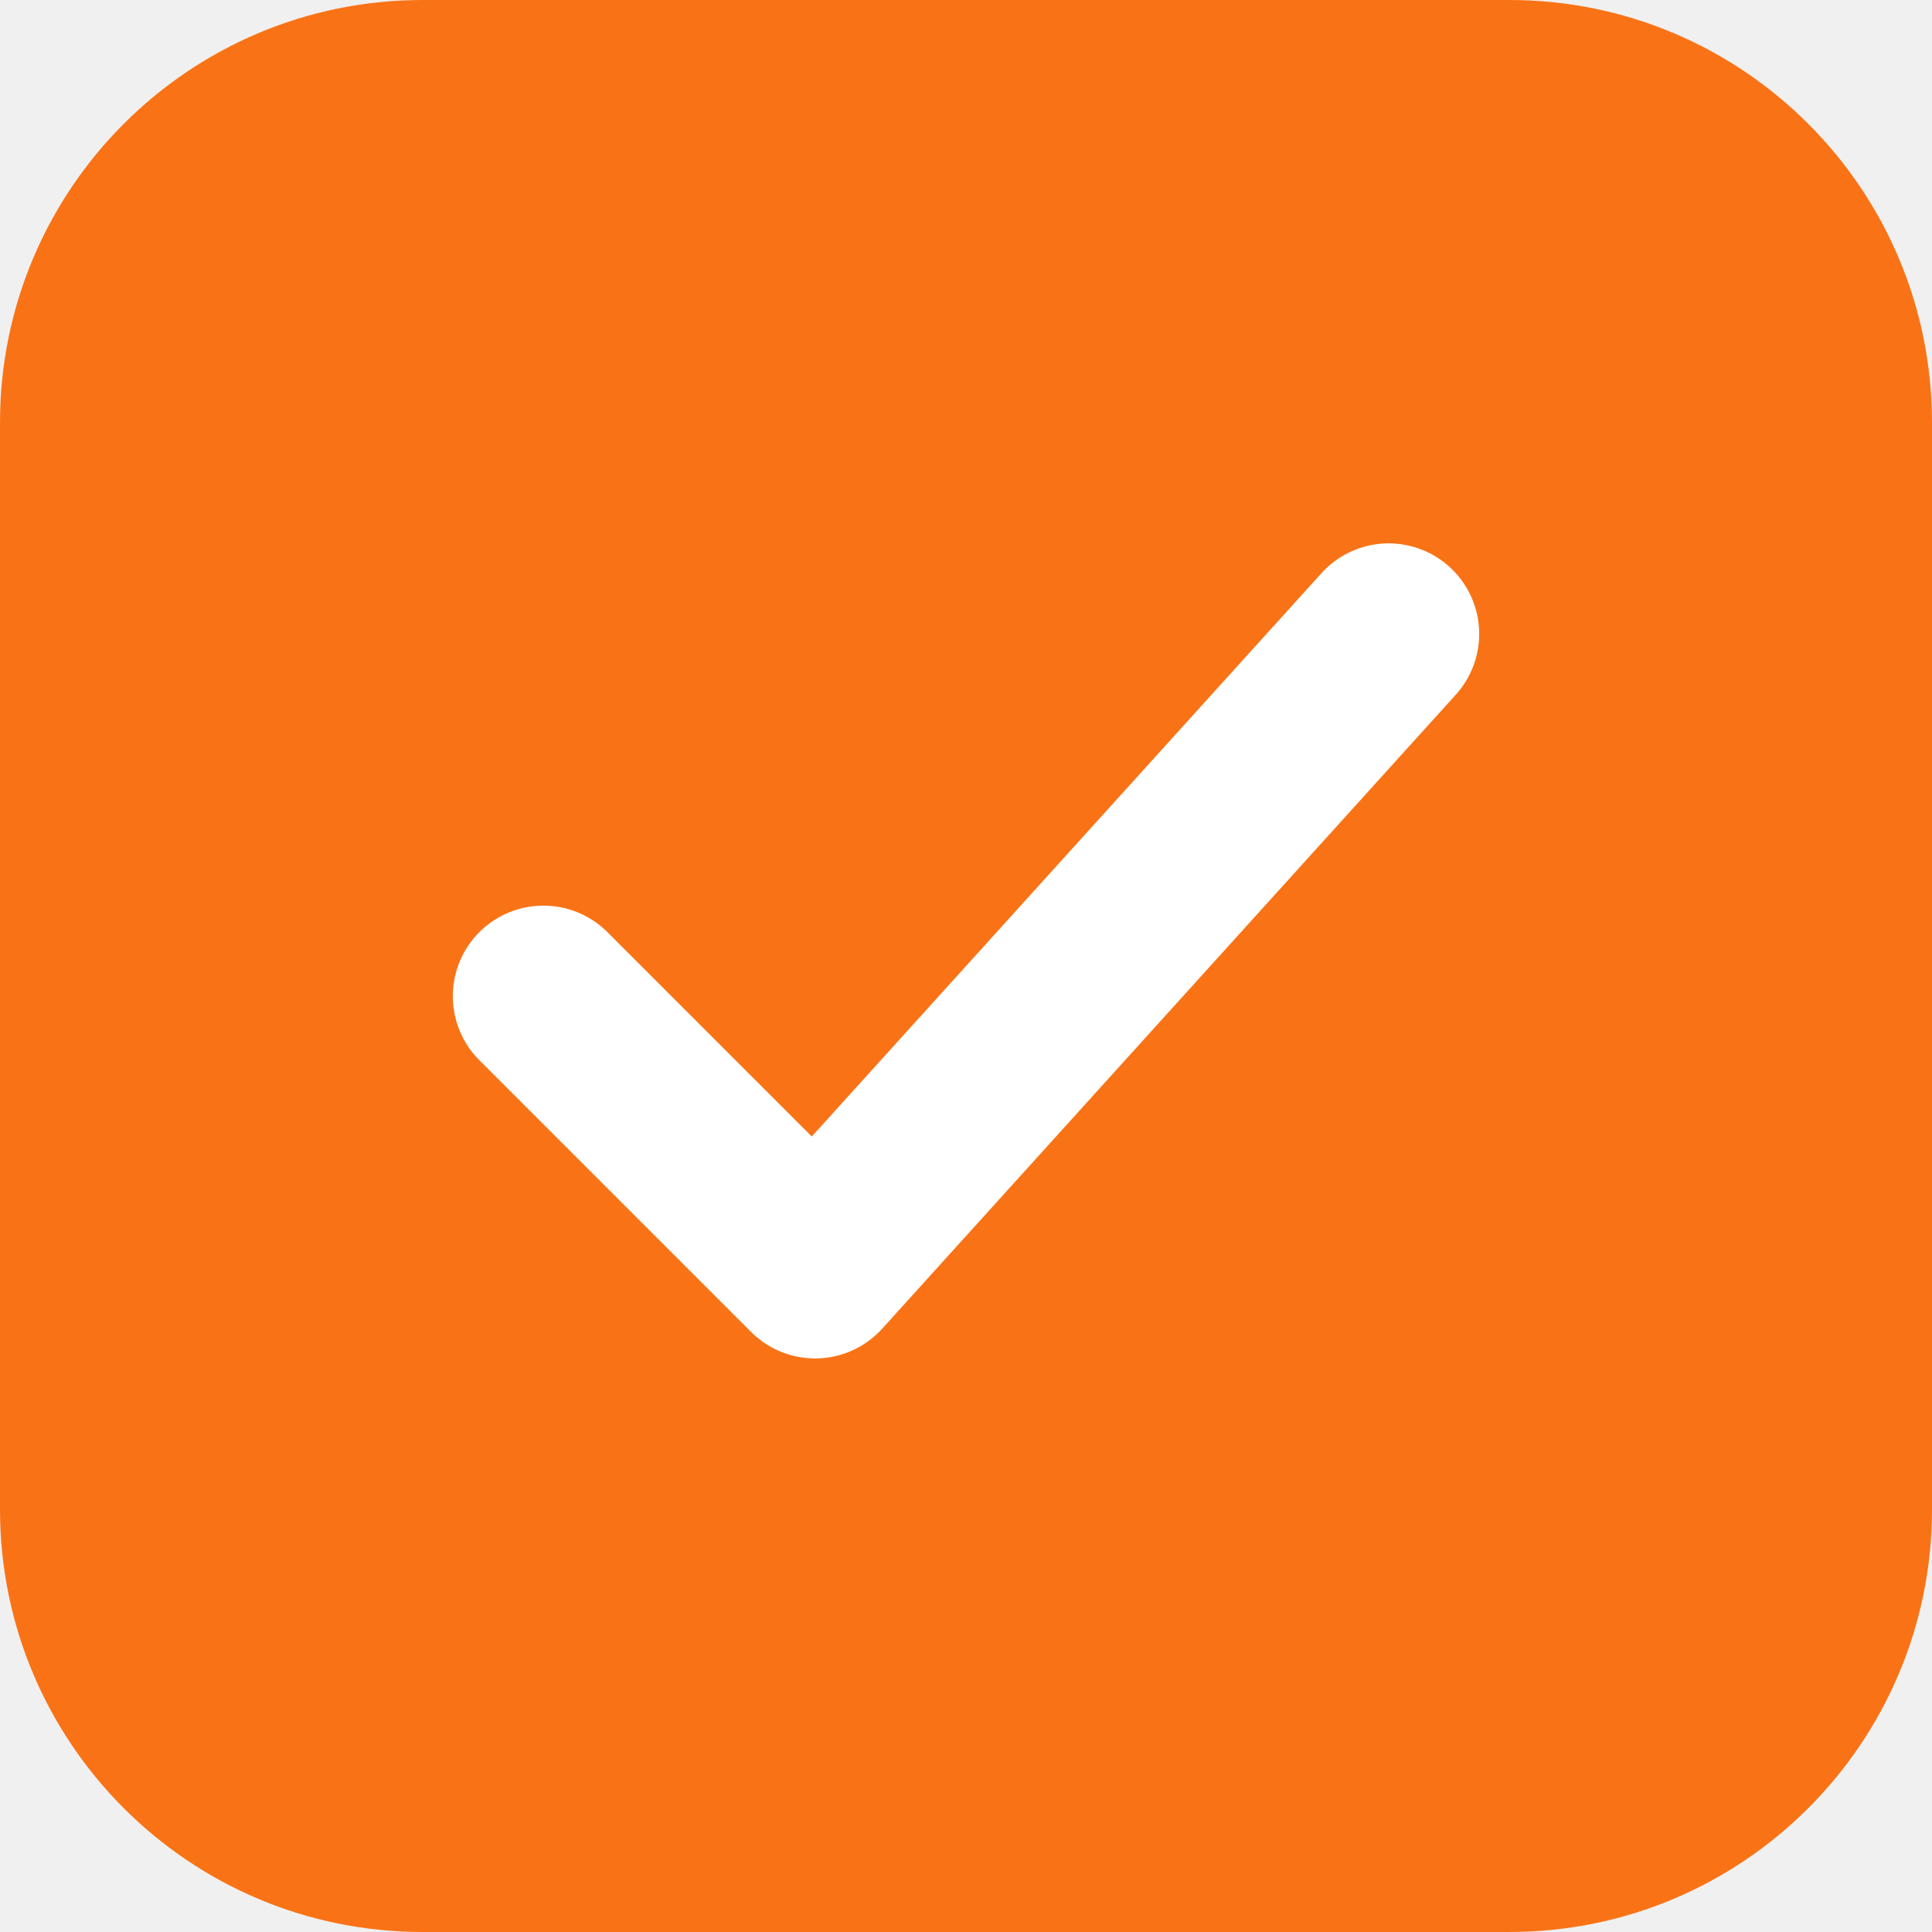
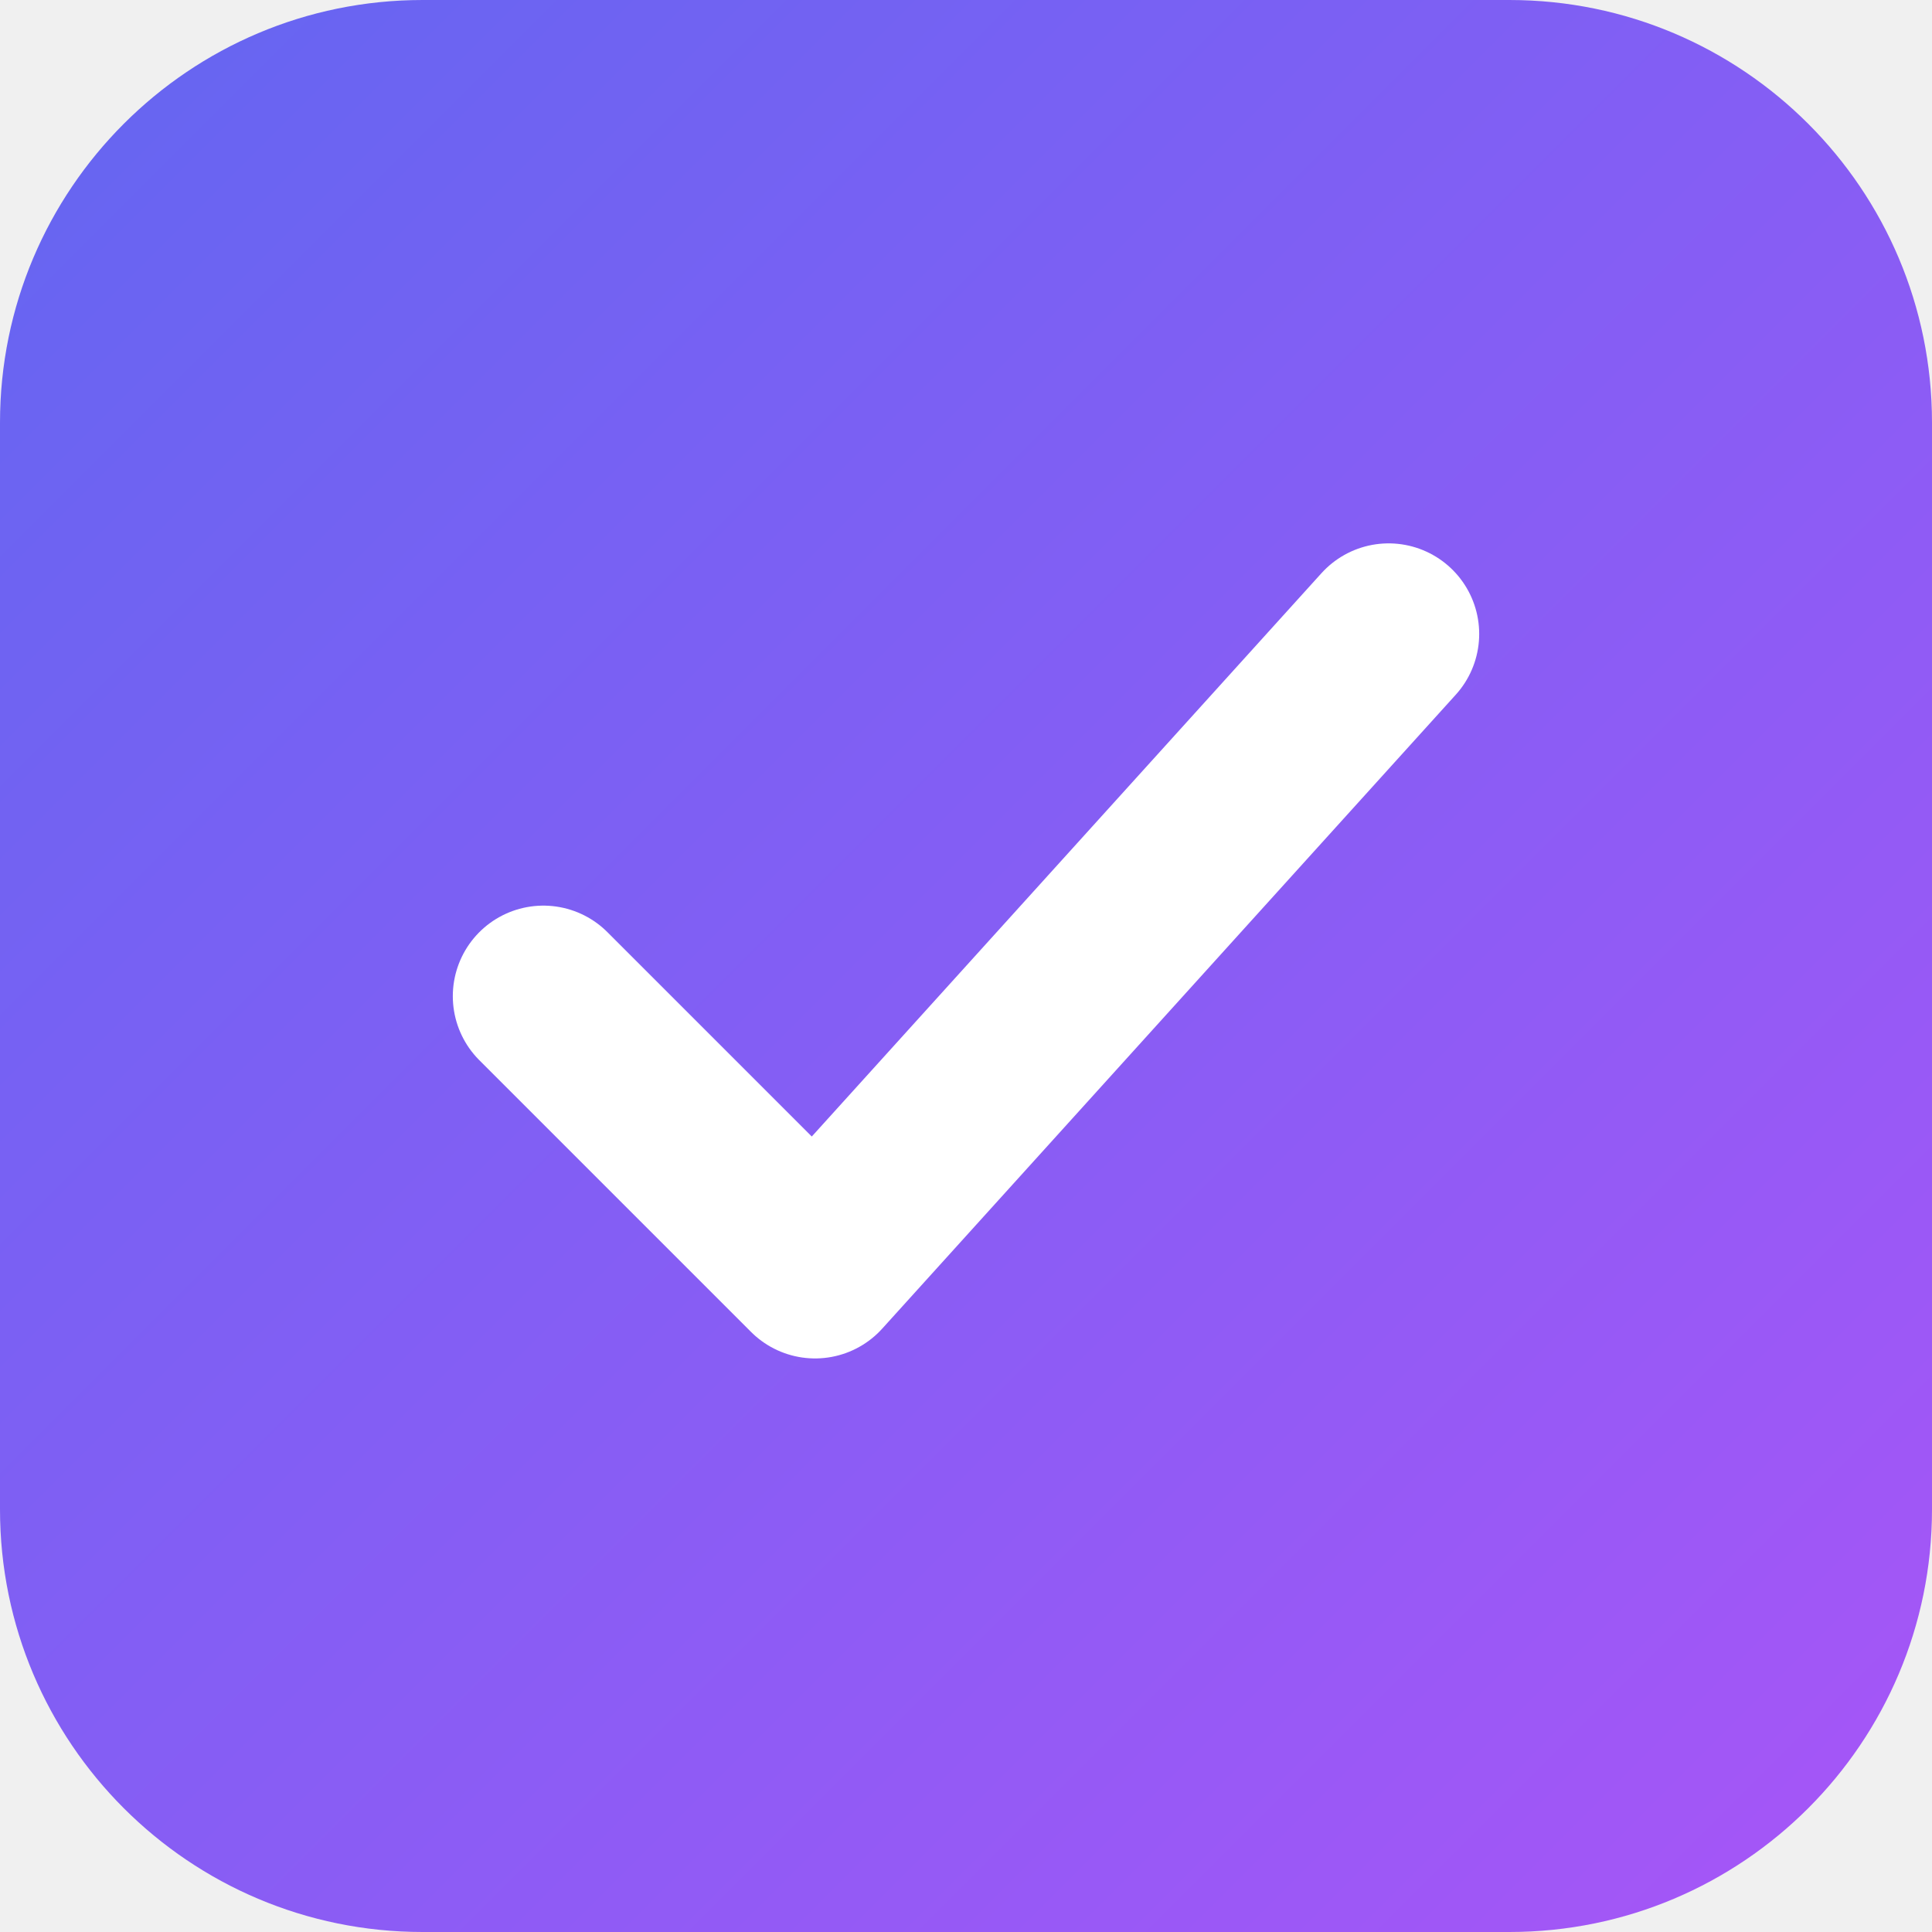
<svg xmlns="http://www.w3.org/2000/svg" viewBox="0 0 64 64" width="64" height="64">
-   <rect width="64" height="64" rx="14" fill="#f97316" />
+   <defs>
+     <linearGradient id="g" x1="0" y1="0" x2="1" y2="1">
+       <stop offset="0" stop-color="#6366f1" />
+       <stop offset="1" stop-color="#a855f7" />
+     </linearGradient>
+   </defs>
+   <rect width="64" height="64" rx="14" fill="url(#g)" />
  <path d="M18 33l9 9 19-21" fill="none" stroke="#fff" stroke-width="6" stroke-linecap="round" stroke-linejoin="round" />
</svg>
